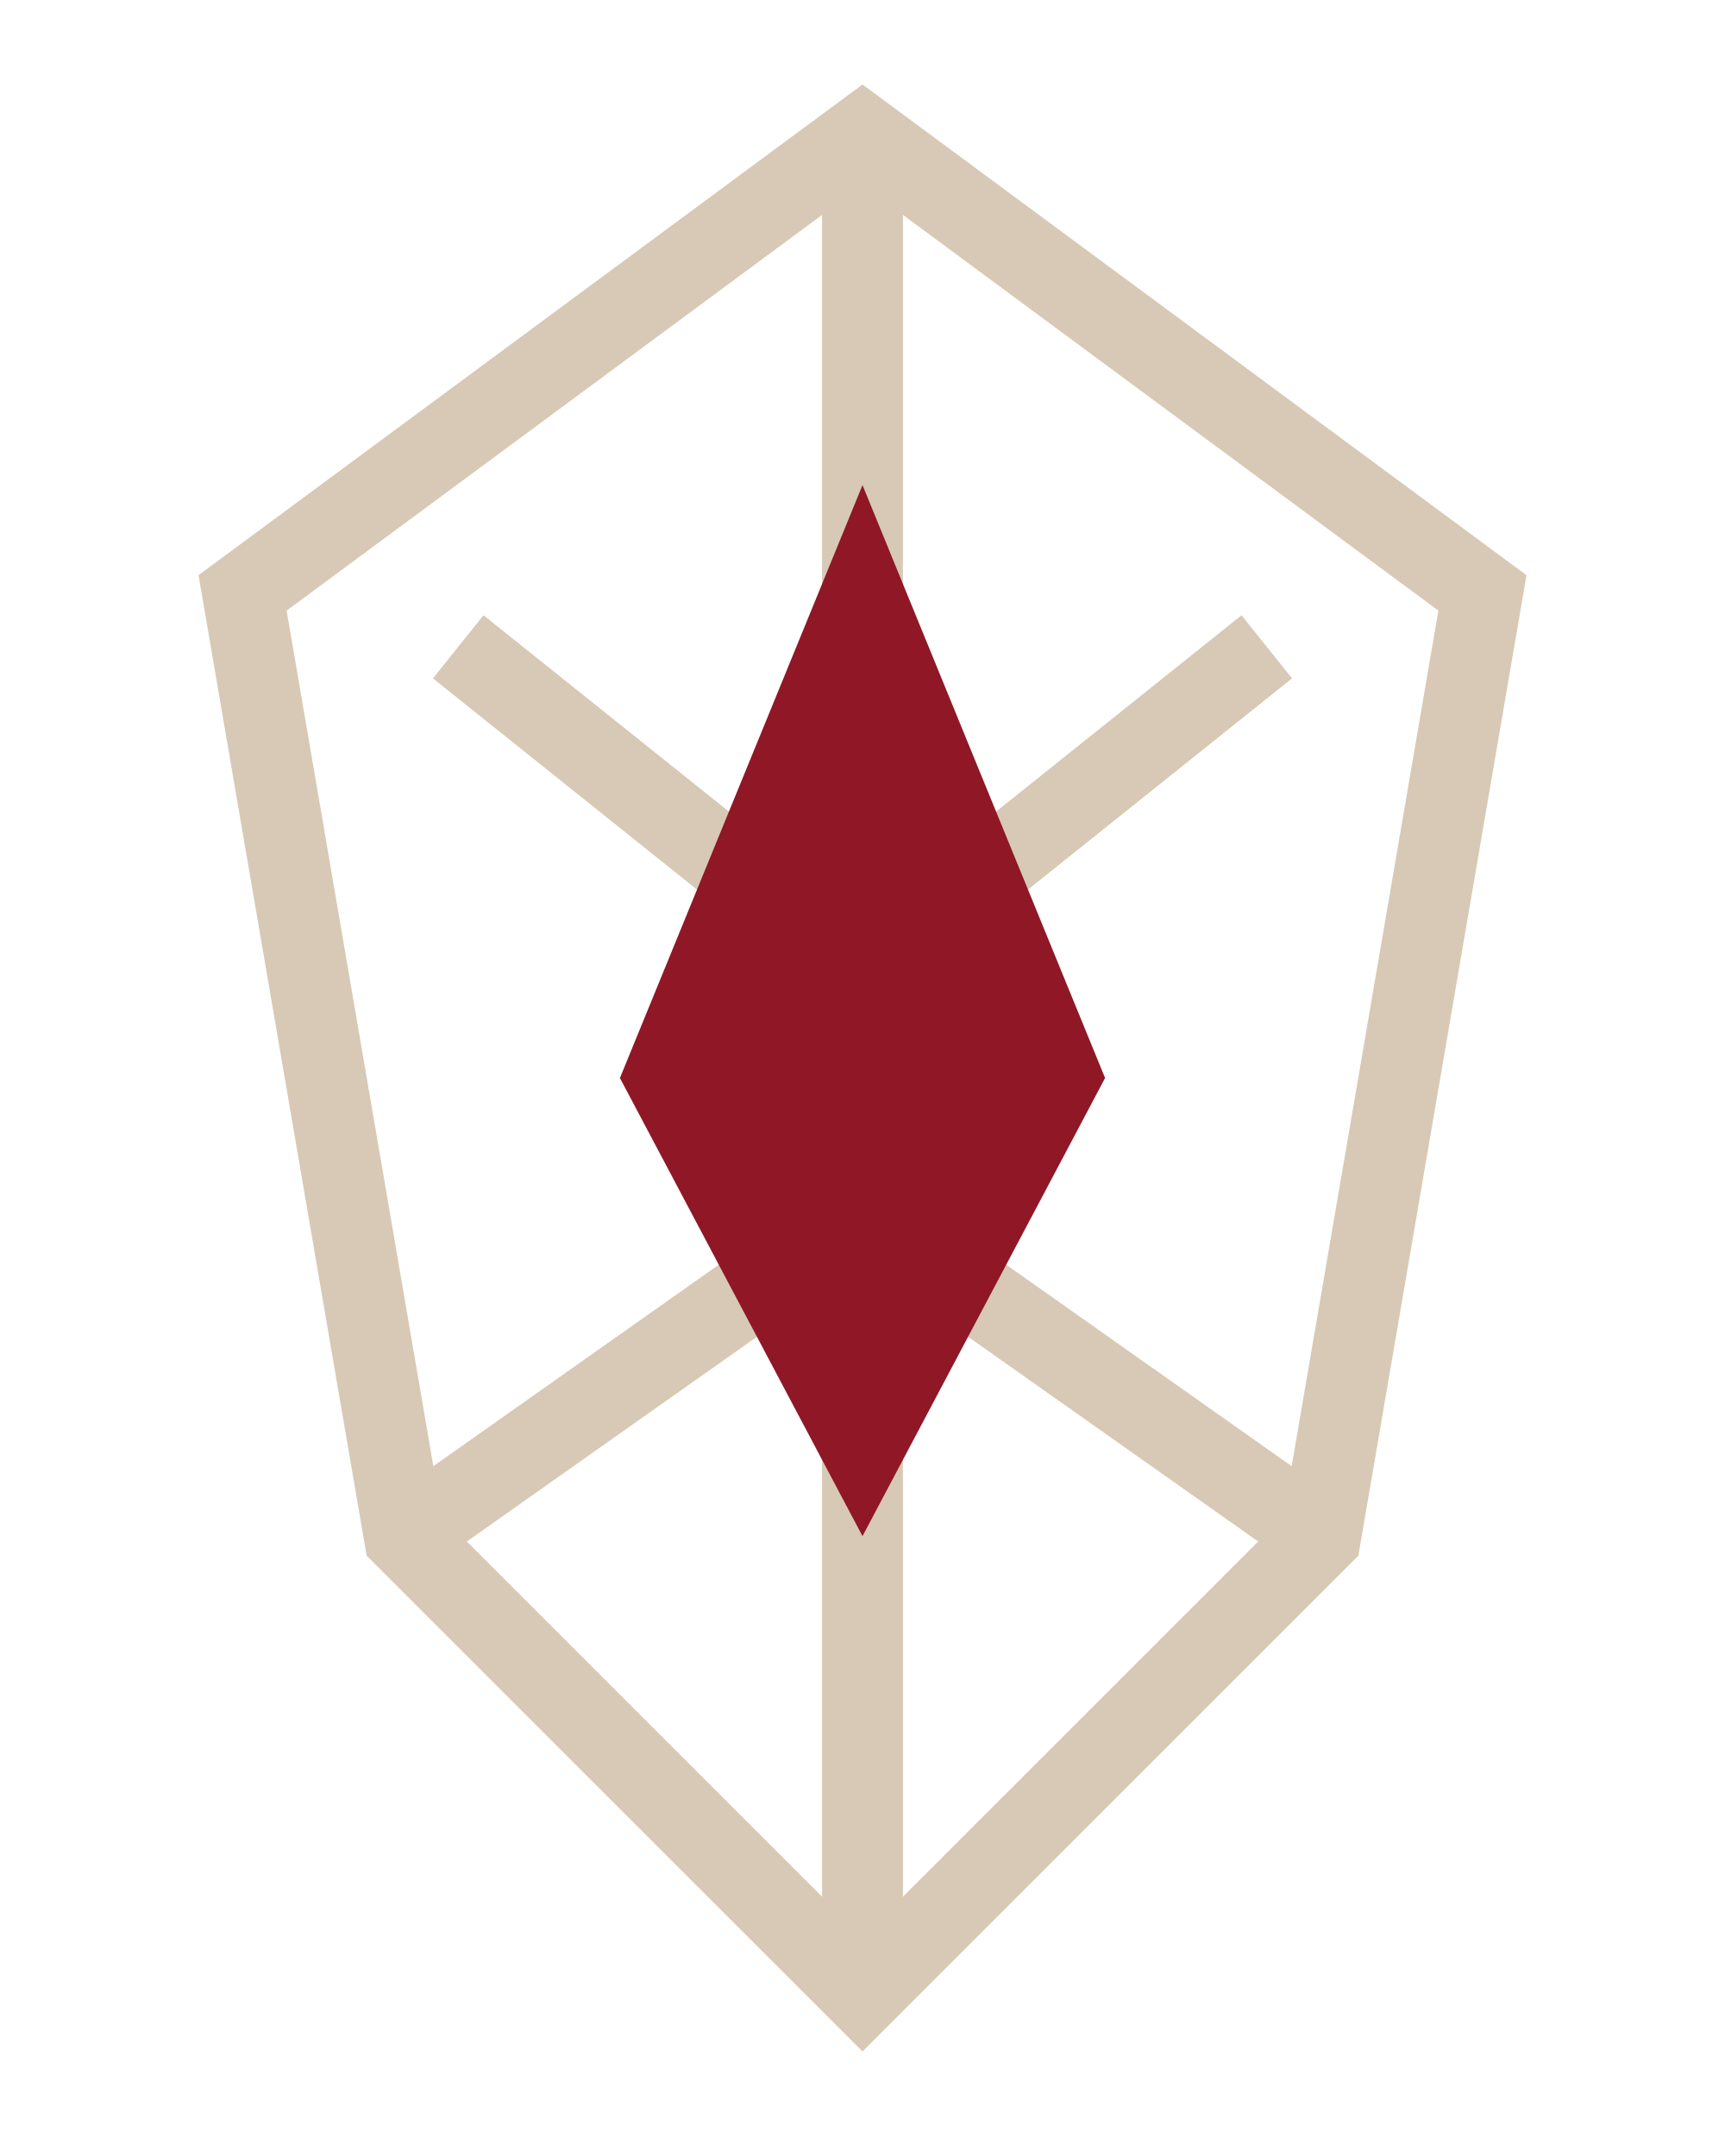
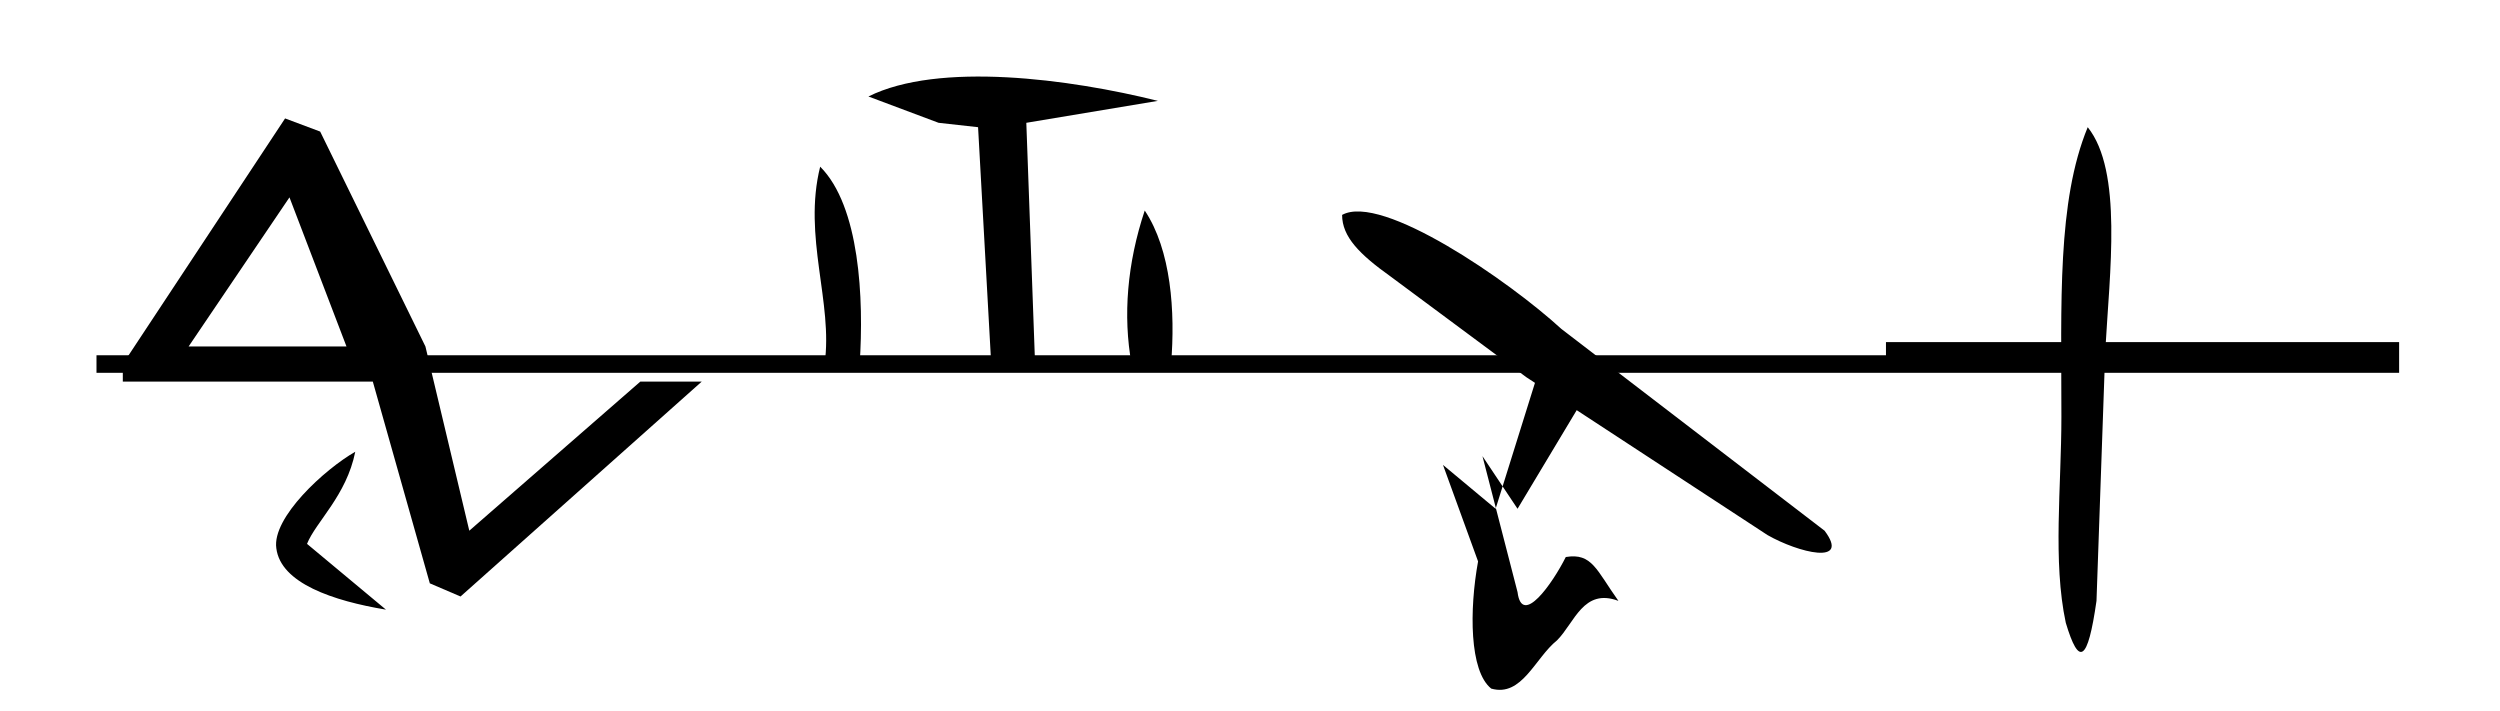
- <svg xmlns="http://www.w3.org/2000/svg" viewBox="0 0 64 80">
-   <g fill="none" stroke="#D7C9B5" stroke-width="3">
-     <path d="M32 5 55 22 49 57 32 74 15 57 9 22Z" />
-     <path d="m17 24 15 12 15-12M32 5v69M15 57l17-12 17 12" />
+ <svg xmlns="http://www.w3.org/2000/svg" viewBox="0 0 570 162" role="img" aria-labelledby="title">
+   <g fill="#000">
+     <path d="M22 81h408v-3h117v7H22z" />
+     <path fill-rule="evenodd" d="m28 83 37-56 8 3 24 49 10 42 39-34h14l-55 49-7-3-13-46H28Zm15-4h36L66 45Z" />
+     <path d="M81 103c-2 10-9 16-11 21l18 15c-12-2-24-6-25-14-1-7 11-18 18-22ZM188 83c2-14-5-29-1-45 9 9 10 30 9 45ZM198 22c16-8 46-4 66 1l-30 5 2 55h-10l-3-54-9-1ZM258 83c-2-11-1-23 3-35 6 9 7 23 6 35ZM306 49c9-5 38 15 50 26l60 46c6 8-6 5-13 1l-55-36-31-23c-7-5-11-9-11-14ZM351 84l10 7-15 25-8-12 8 31c1 8 8-2 11-8 6-1 7 3 12 10-8-3-10 5-14 9-5 4-8 13-15 11-5-4-5-18-3-29l-8-22 12 10ZM476 29c8 10 5 33 4 51l-2 57c-2 14-4 15-7 5-3-14-1-31-1-47 0-26-1-49 6-66Z" />
  </g>
-   <path fill="#8F1726" d="m32 18 9 22-9 17-9-17Z" />
</svg>
